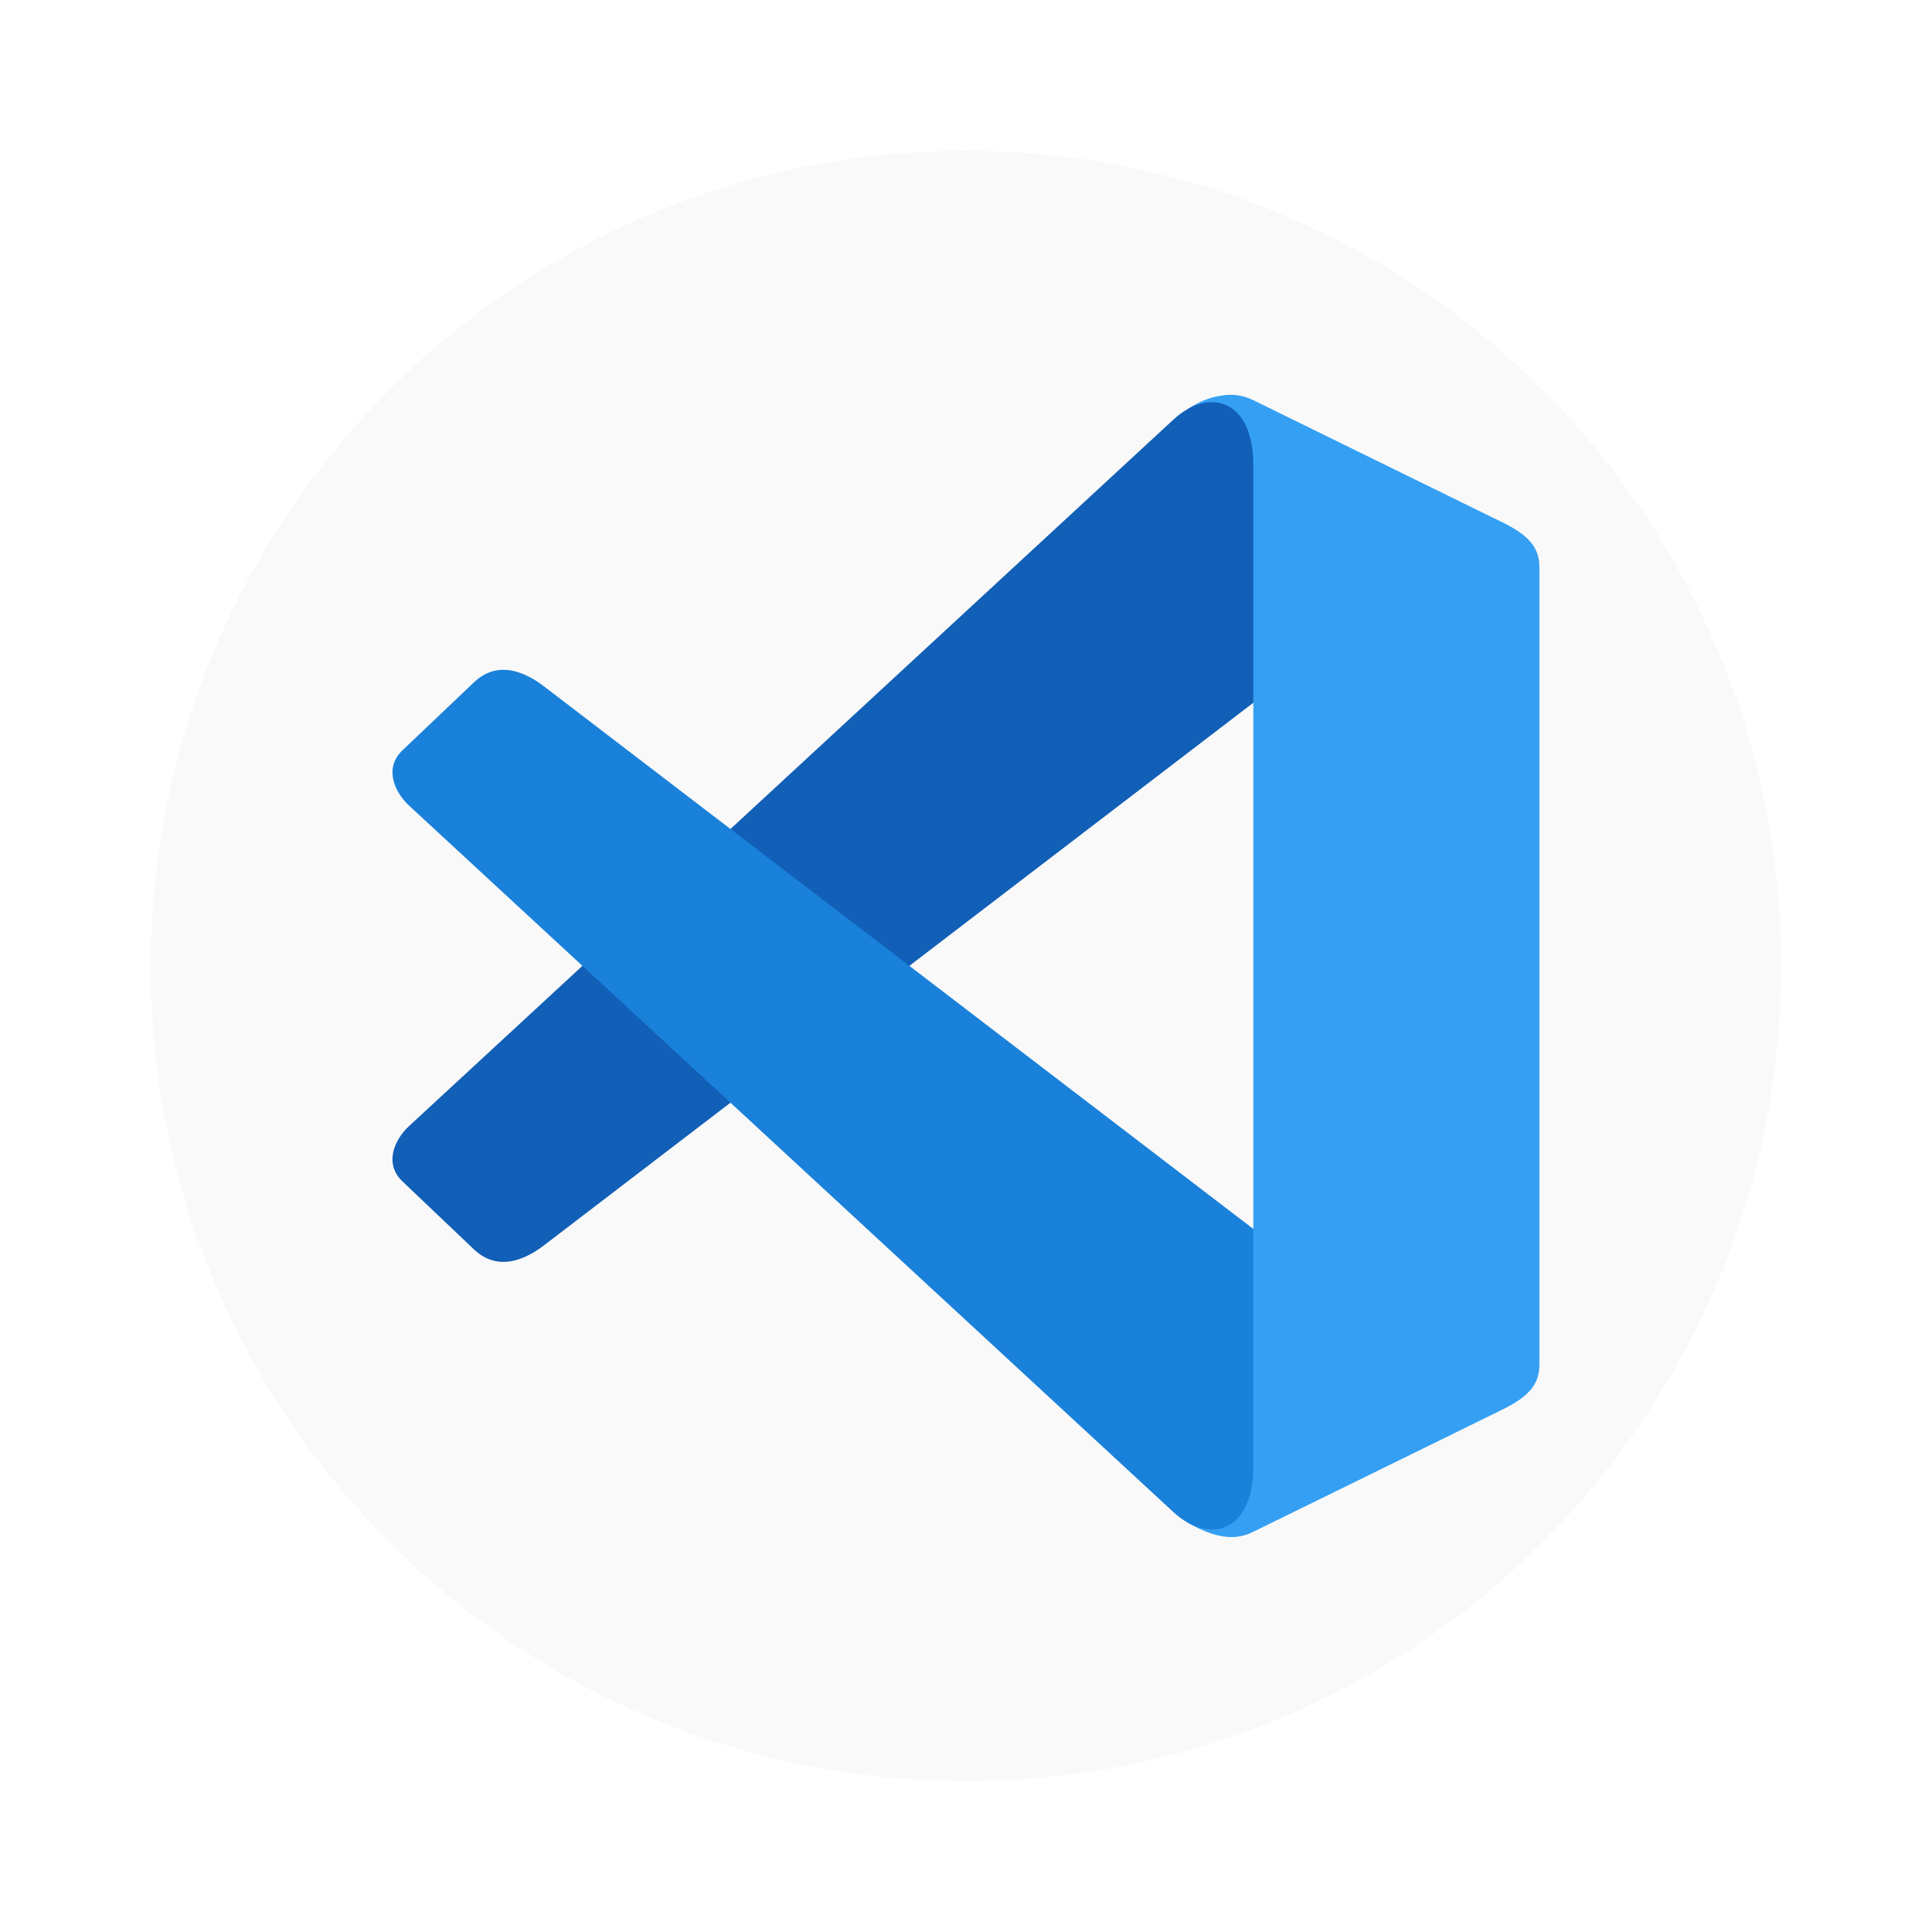
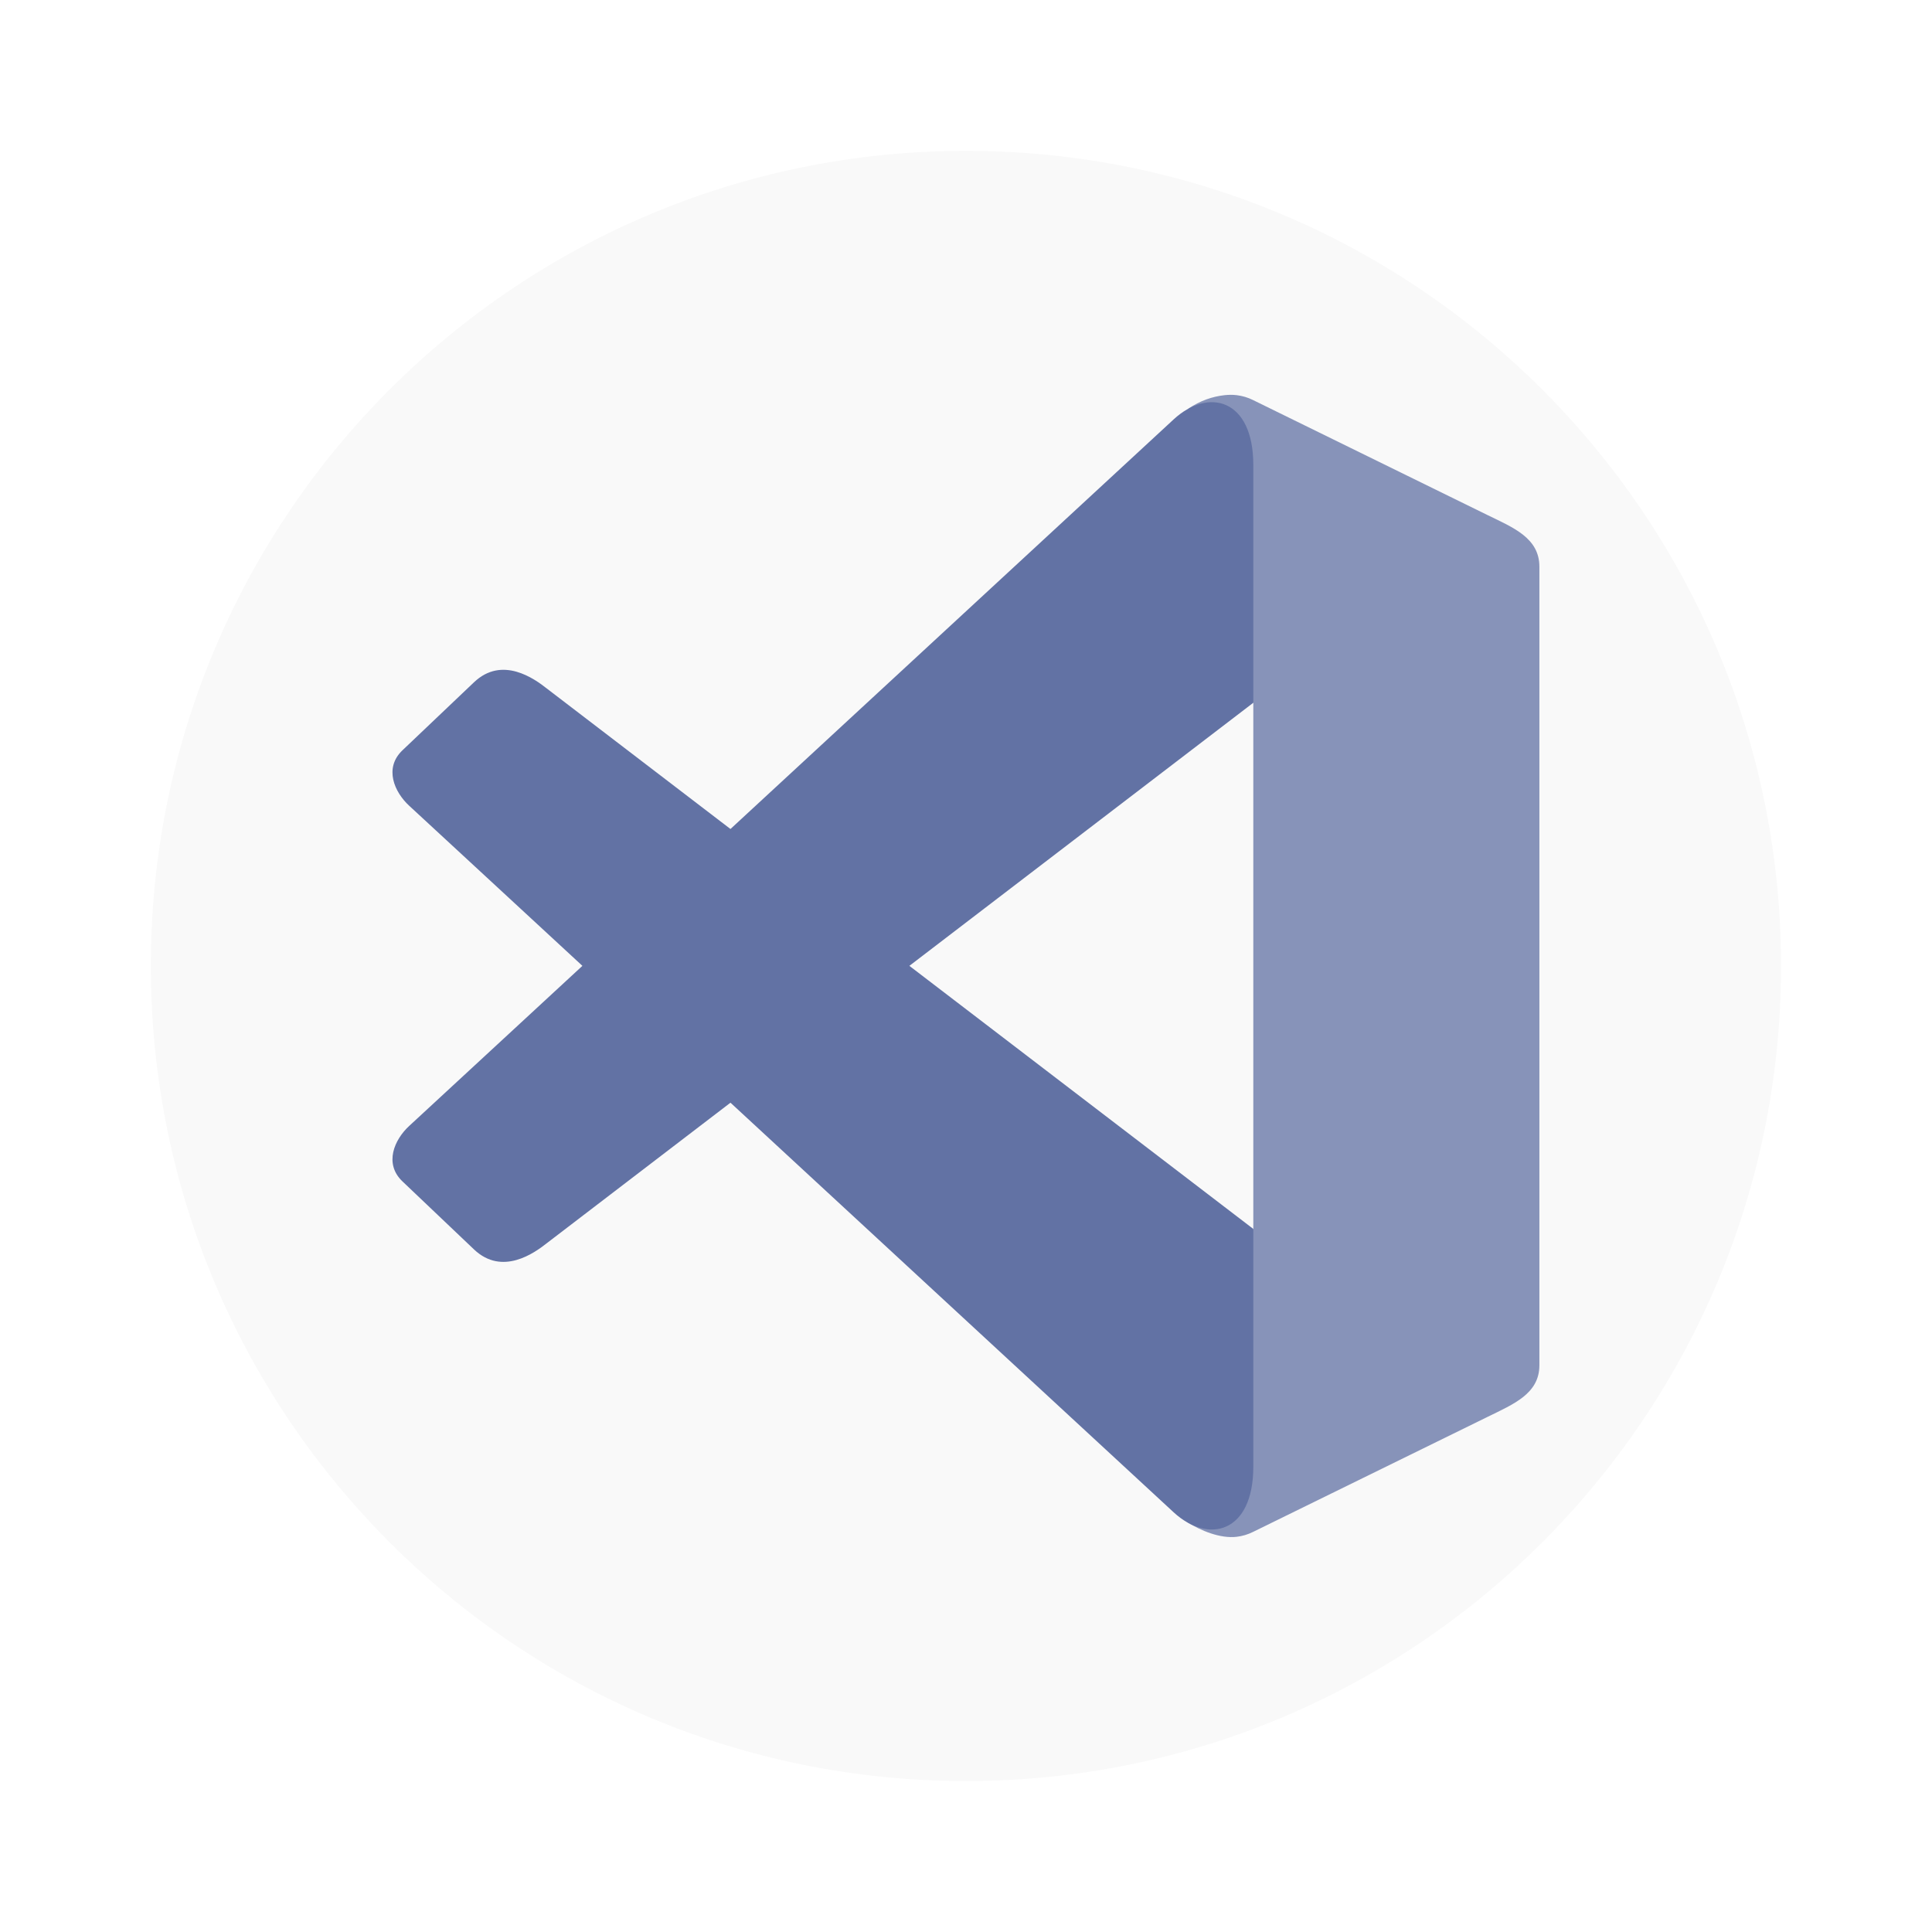
- <svg xmlns="http://www.w3.org/2000/svg" width="64" height="64" version="1.1" viewBox="0 0 16.933 16.933">
-   <circle cx="8.466" cy="8.466" r="7.144" fill="#f9f9f9" style="paint-order:stroke fill markers" />
-   <g transform="matrix(1.1855 0 0 1.1855 -14.244 .37886)" fill-rule="evenodd" stroke-width=".265">
-     <path d="m21.068 2.602c-0.091 0.01-0.179 0.041-0.267 0.099 0.138 0.171-0.14 1.786 0.208 2.004l0.272 0.171v3.892l-0.427 0.32c-0.329 0.246 0.03 1.666-0.057 1.849 0.095 0.058 0.238 0.12 0.362 0.105 0.04-0.005 0.08-0.016 0.12-0.036l1.737-0.852c0.189-0.093 0.38-0.17 0.38-0.38v-5.904c0-0.211-0.191-0.288-0.38-0.38l-1.737-0.852c-0.04-0.02-0.08-0.031-0.12-0.036-0.031-0.004-0.062-0.003-0.092 0z" fill="#35a0f3" style="paint-order:stroke fill markers" />
-     <path d="m15.041 8.004 5.651-5.223c0.257-0.237 0.589-0.153 0.589 0.337v1.758l-5.224 3.996c-0.091 0.072-0.329 0.243-0.537 0.046l-0.529-0.503c-0.139-0.132-0.06-0.31 0.05-0.411z" fill="#115fb7" style="paint-order:stroke fill markers" />
-     <path d="m15.041 5.638 5.651 5.223c0.257 0.237 0.589 0.153 0.589-0.337v-1.758l-5.224-3.996c-0.091-0.072-0.329-0.243-0.537-0.046l-0.529 0.503c-0.139 0.132-0.06 0.31 0.05 0.411z" fill="#1a81da" style="paint-order:stroke fill markers" />
+ <svg xmlns="http://www.w3.org/2000/svg" width="64" height="64" version="1.1" viewBox="0 0 16.933 16.933" id="svg12">
+   <defs id="defs16" />
+   <circle cx="8.466" cy="8.466" r="7.144" fill="#f9f9f9" style="paint-order:stroke fill markers" id="circle2" />
+   <g transform="matrix(1.1855 0 0 1.1855 -14.244 .37886)" fill-rule="evenodd" stroke-width=".265" id="g10">
+     <path d="m21.068 2.602c-0.091 0.01-0.179 0.041-0.267 0.099 0.138 0.171-0.14 1.786 0.208 2.004l0.272 0.171v3.892l-0.427 0.32c-0.329 0.246 0.03 1.666-0.057 1.849 0.095 0.058 0.238 0.12 0.362 0.105 0.04-0.005 0.08-0.016 0.12-0.036l1.737-0.852c0.189-0.093 0.38-0.17 0.38-0.38v-5.904c0-0.211-0.191-0.288-0.38-0.38l-1.737-0.852c-0.04-0.02-0.08-0.031-0.12-0.036-0.031-0.004-0.062-0.003-0.092 0z" fill="#35a0f3" style="paint-order:stroke fill markers;fill:#6272a4;opacity:0.75" id="path4" />
+     <path d="m15.041 8.004 5.651-5.223c0.257-0.237 0.589-0.153 0.589 0.337v1.758l-5.224 3.996c-0.091 0.072-0.329 0.243-0.537 0.046l-0.529-0.503c-0.139-0.132-0.06-0.31 0.05-0.411z" fill="#115fb7" style="paint-order:stroke fill markers;fill:#6272a4;opacity:1" id="path6" />
+     <path d="m15.041 5.638 5.651 5.223c0.257 0.237 0.589 0.153 0.589-0.337v-1.758l-5.224-3.996c-0.091-0.072-0.329-0.243-0.537-0.046l-0.529 0.503c-0.139 0.132-0.06 0.31 0.05 0.411z" fill="#1a81da" style="paint-order:stroke fill markers;fill:#6272a4;opacity:1" id="path8" />
  </g>
</svg>
